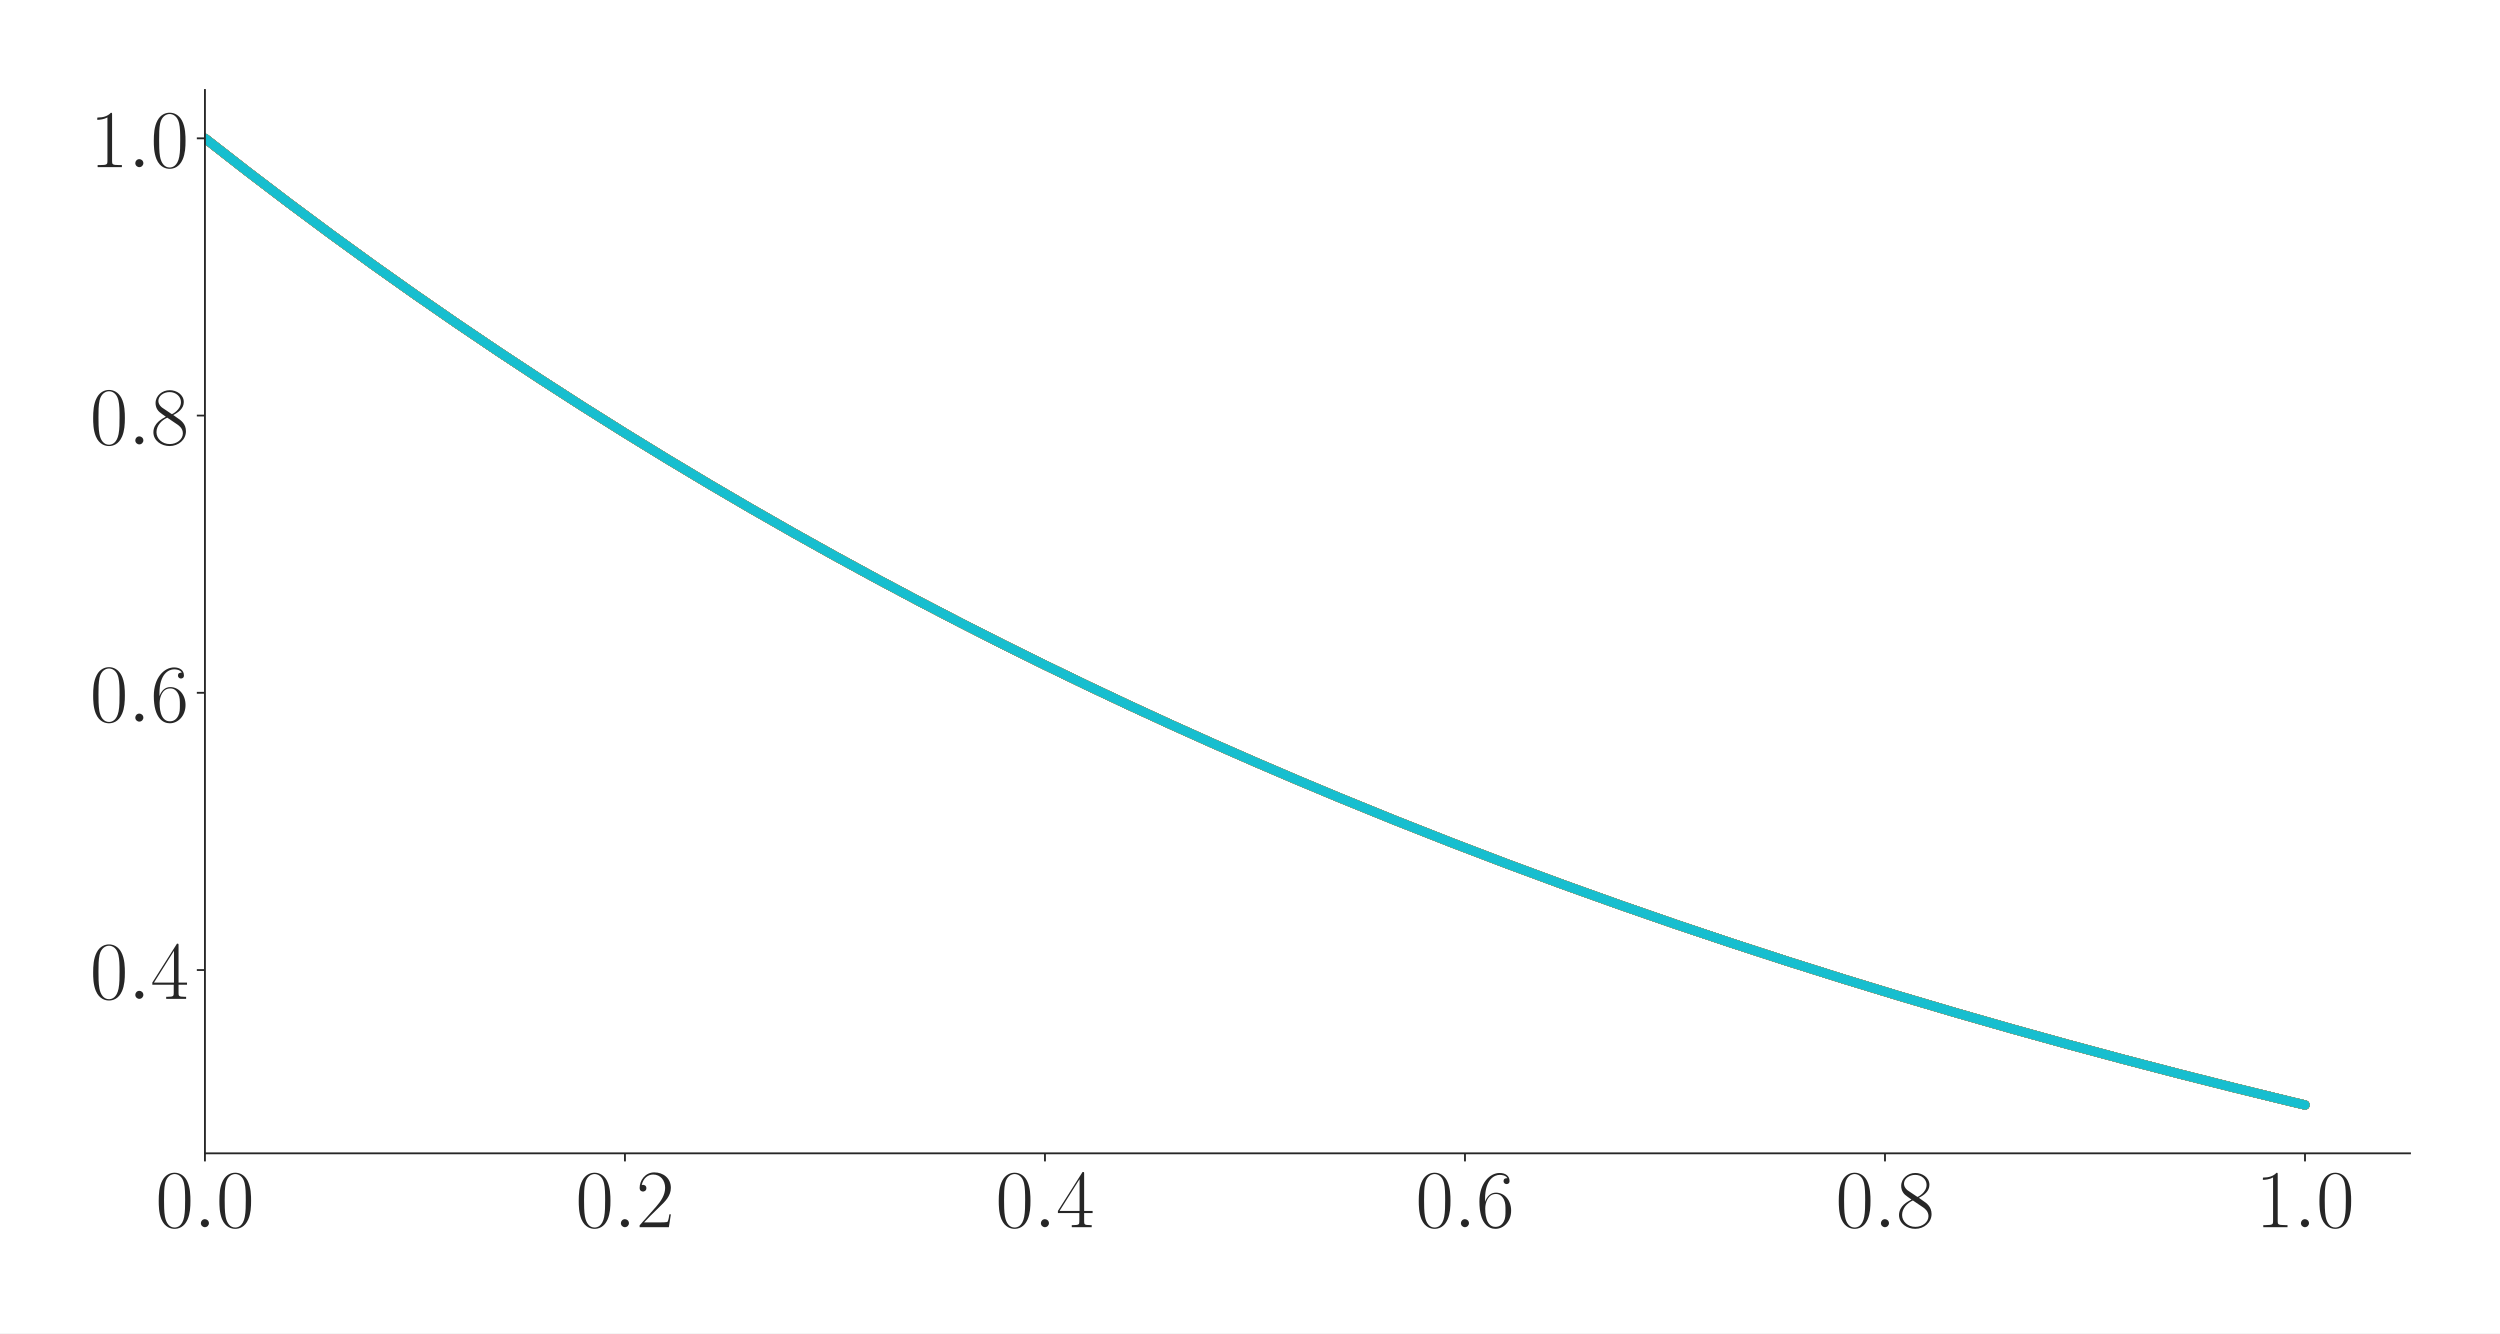
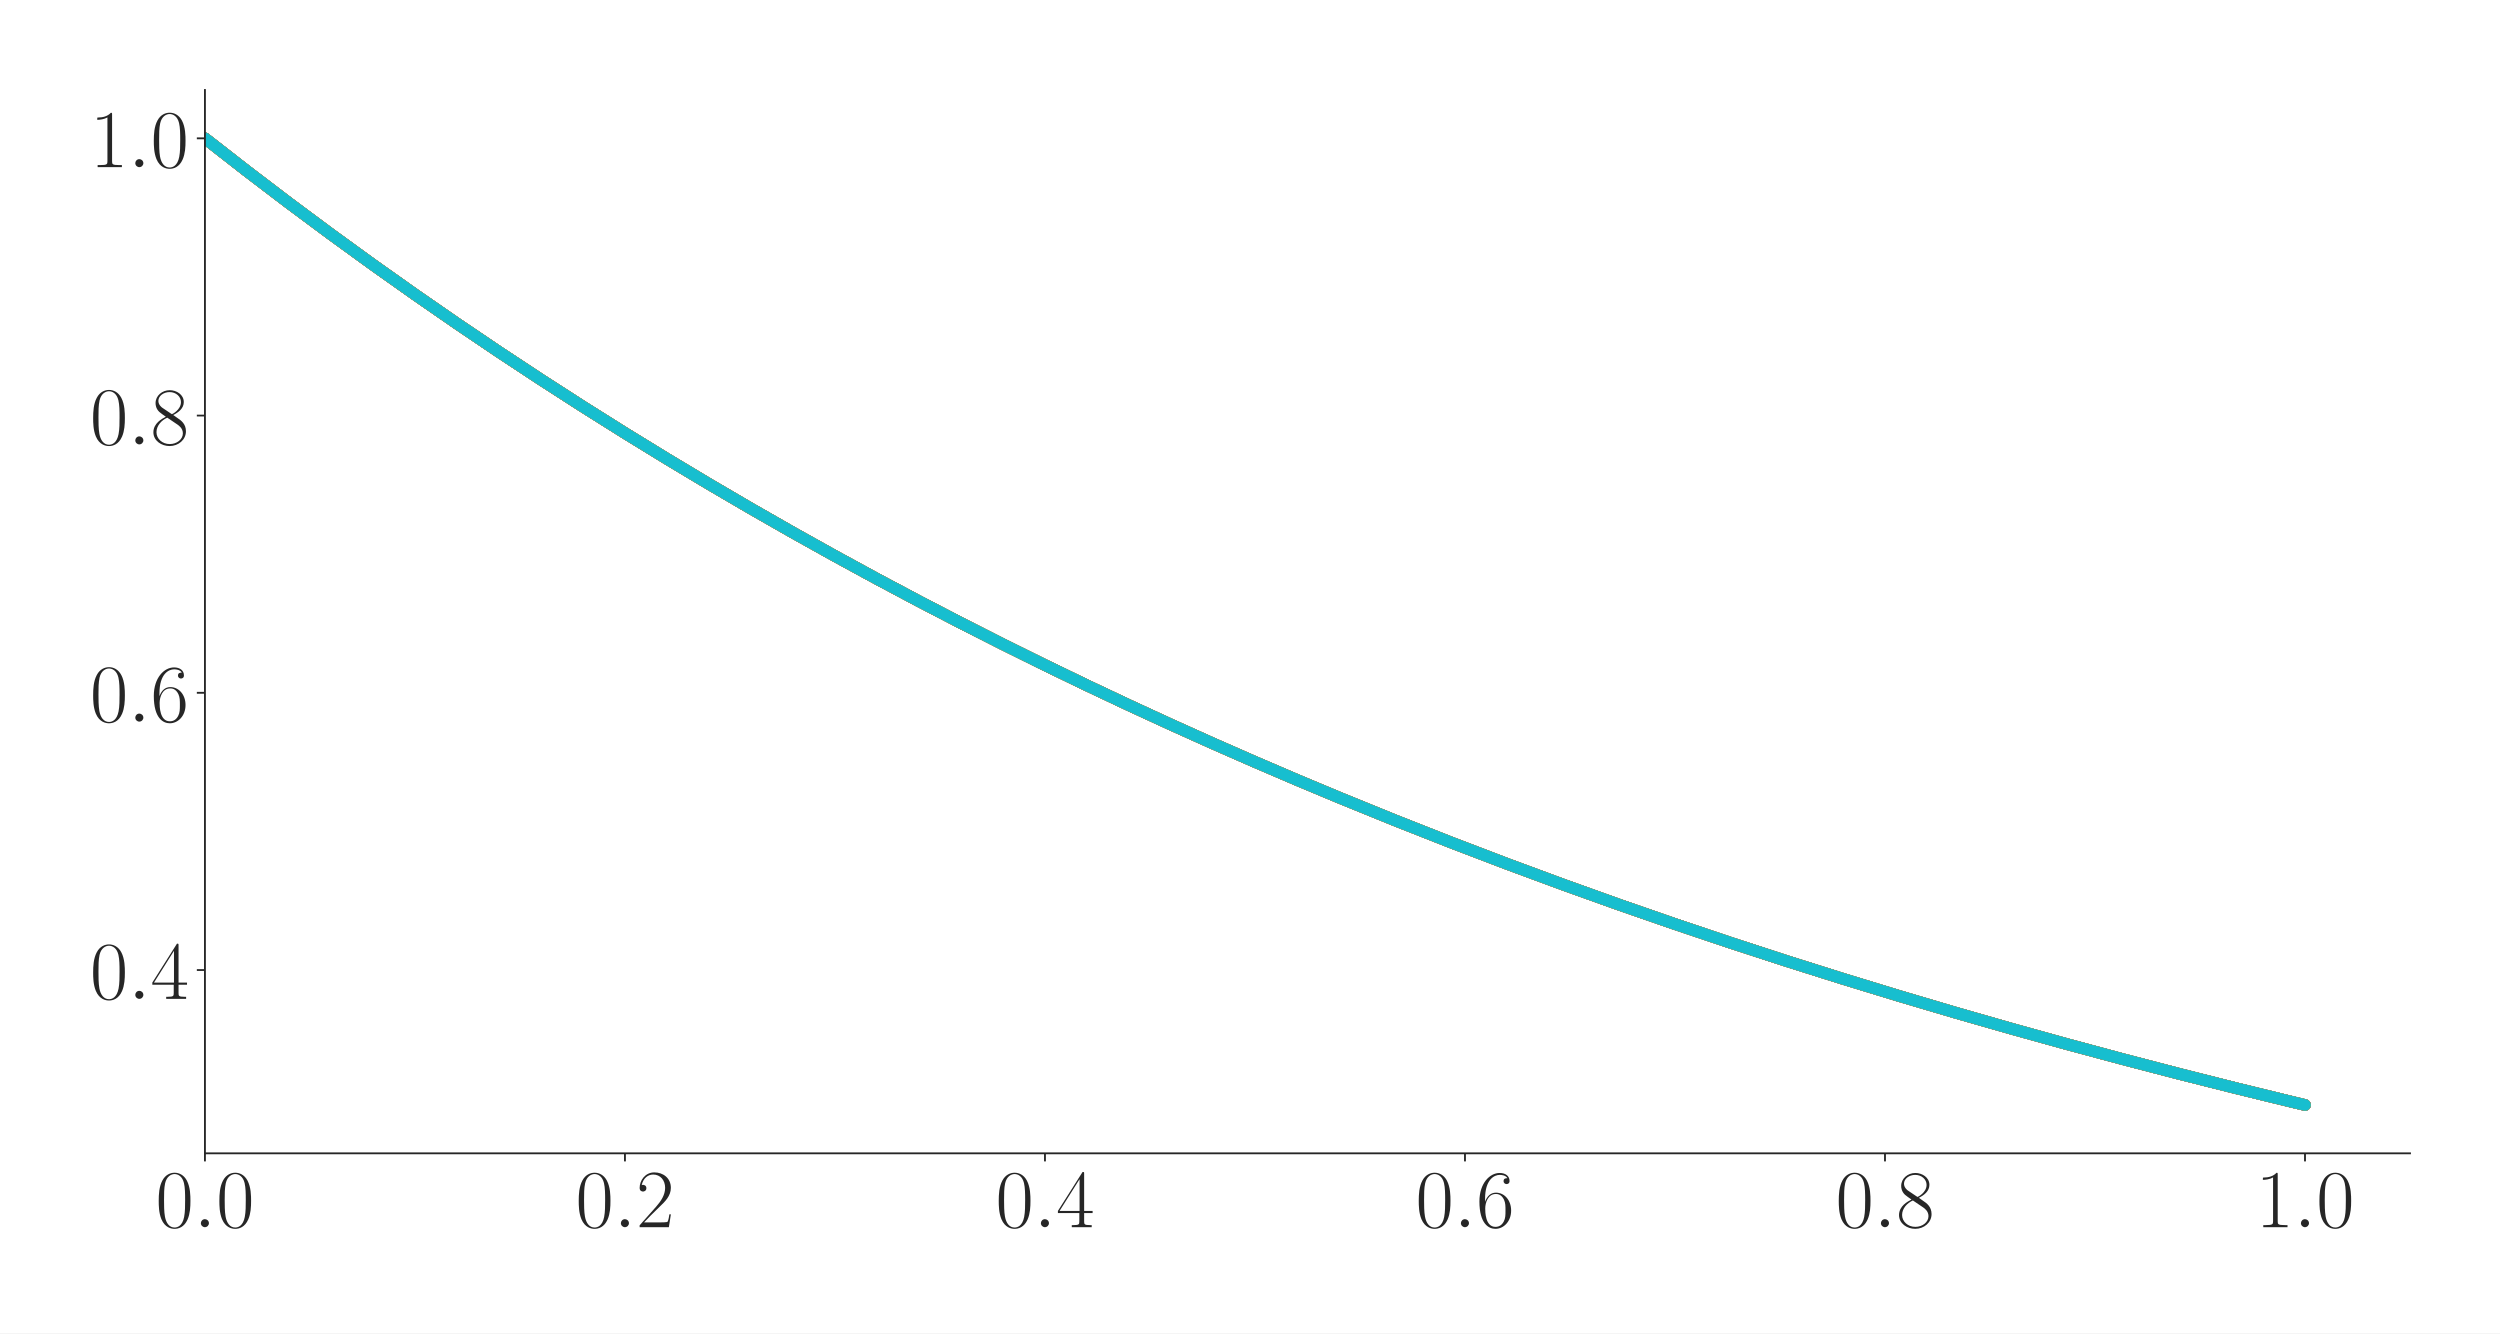
<svg xmlns="http://www.w3.org/2000/svg" xmlns:xlink="http://www.w3.org/1999/xlink" width="1080pt" height="576pt" viewBox="0 0 1080 576" version="1.1">
  <defs>
    <style type="text/css">*{stroke-linejoin: round; stroke-linecap: butt}</style>
  </defs>
  <g id="figure_1">
    <g id="patch_1">
      <path d="M 0 576  L 1080 576  L 1080 0  L 0 0  z " style="fill: #ffffff" />
    </g>
    <g id="axes_1">
      <g id="patch_2">
        <path d="M 88.532 498.237  L 1041.12 498.237  L 1041.12 38.88  L 88.532 38.88  z " style="fill: #ffffff" />
      </g>
      <g id="matplotlib.axis_1">
        <g id="xtick_1">
          <g id="line2d_1">
            <defs>
-               <path id="mbbebf419c8" d="M 0 0  L 0 3.5  " style="stroke: #262626; stroke-width: 0.8" />
+               <path id="mcabcb90033" d="M 0 0  L 0 3.5  " style="stroke: #262626; stroke-width: 0.8" />
            </defs>
            <g>
-               <use xlink:href="#mbbebf419c8" x="88.532" y="498.237" style="fill: #262626; stroke: #262626; stroke-width: 0.8" />
+               <use xlink:href="#mcabcb90033" x="88.532" y="498.237" style="fill: #262626; stroke: #262626; stroke-width: 0.8" />
            </g>
          </g>
          <g id="text_1">
            <g style="fill: #262626" transform="translate(67.20606 530.1439) scale(0.36 -0.36)">
              <defs>
                <path id="CMR17-30" d="M 2688 2025  C 2688 2416 2682 3080 2413 3591  C 2176 4039 1798 4198 1466 4198  C 1158 4198 768 4058 525 3597  C 269 3118 243 2524 243 2025  C 243 1661 250 1106 448 619  C 723 -39 1216 -128 1466 -128  C 1760 -128 2208 -7 2470 600  C 2662 1042 2688 1559 2688 2025  z M 1466 -26  C 1056 -26 813 325 723 812  C 653 1188 653 1738 653 2096  C 653 2588 653 2997 736 3387  C 858 3929 1216 4096 1466 4096  C 1728 4096 2067 3923 2189 3400  C 2272 3036 2278 2607 2278 2096  C 2278 1680 2278 1169 2202 792  C 2067 95 1690 -26 1466 -26  z " transform="scale(0.015625)" />
                <path id="CMMI12-3a" d="M 1178 307  C 1178 492 1024 619 870 619  C 685 619 557 466 557 313  C 557 128 710 0 864 0  C 1050 0 1178 153 1178 307  z " transform="scale(0.015625)" />
              </defs>
              <use xlink:href="#CMR17-30" transform="scale(0.996264)" />
              <use xlink:href="#CMMI12-3a" transform="translate(45.69048 0) scale(0.996264)" />
              <use xlink:href="#CMR17-30" transform="translate(72.78765 0) scale(0.996264)" />
            </g>
          </g>
        </g>
        <g id="xtick_2">
          <g id="line2d_2">
            <g>
-               <use xlink:href="#mbbebf419c8" x="269.977" y="498.237" style="fill: #262626; stroke: #262626; stroke-width: 0.8" />
+               <use xlink:href="#mcabcb90033" x="269.977" y="498.237" style="fill: #262626; stroke: #262626; stroke-width: 0.8" />
            </g>
          </g>
          <g id="text_2">
            <g style="fill: #262626" transform="translate(248.6514 530.1439) scale(0.36 -0.36)">
              <defs>
                <path id="CMR17-32" d="M 2669 989  L 2554 989  C 2490 536 2438 459 2413 420  C 2381 369 1920 369 1830 369  L 602 369  C 832 619 1280 1072 1824 1597  C 2214 1967 2669 2402 2669 3035  C 2669 3790 2067 4224 1395 4224  C 691 4224 262 3604 262 3030  C 262 2780 448 2748 525 2748  C 589 2748 781 2787 781 3010  C 781 3207 614 3264 525 3264  C 486 3264 448 3258 422 3245  C 544 3790 915 4058 1306 4058  C 1862 4058 2227 3617 2227 3035  C 2227 2479 1901 2000 1536 1584  L 262 146  L 262 0  L 2515 0  L 2669 989  z " transform="scale(0.015625)" />
              </defs>
              <use xlink:href="#CMR17-30" transform="scale(0.996264)" />
              <use xlink:href="#CMMI12-3a" transform="translate(45.69048 0) scale(0.996264)" />
              <use xlink:href="#CMR17-32" transform="translate(72.78765 0) scale(0.996264)" />
            </g>
          </g>
        </g>
        <g id="xtick_3">
          <g id="line2d_3">
            <g>
-               <use xlink:href="#mbbebf419c8" x="451.423" y="498.237" style="fill: #262626; stroke: #262626; stroke-width: 0.8" />
+               <use xlink:href="#mcabcb90033" x="451.423" y="498.237" style="fill: #262626; stroke: #262626; stroke-width: 0.8" />
            </g>
          </g>
          <g id="text_3">
            <g style="fill: #262626" transform="translate(430.0967 530.1439) scale(0.36 -0.36)">
              <defs>
                <path id="CMR17-34" d="M 2150 4122  C 2150 4256 2144 4256 2029 4256  L 128 1254  L 128 1088  L 1779 1088  L 1779 457  C 1779 224 1766 160 1318 160  L 1197 160  L 1197 0  C 1402 0 1747 0 1965 0  C 2182 0 2528 0 2733 0  L 2733 160  L 2611 160  C 2163 160 2150 224 2150 457  L 2150 1088  L 2803 1088  L 2803 1254  L 2150 1254  L 2150 4122  z M 1798 3703  L 1798 1254  L 256 1254  L 1798 3703  z " transform="scale(0.015625)" />
              </defs>
              <use xlink:href="#CMR17-30" transform="scale(0.996264)" />
              <use xlink:href="#CMMI12-3a" transform="translate(45.69048 0) scale(0.996264)" />
              <use xlink:href="#CMR17-34" transform="translate(72.78765 0) scale(0.996264)" />
            </g>
          </g>
        </g>
        <g id="xtick_4">
          <g id="line2d_4">
            <g>
-               <use xlink:href="#mbbebf419c8" x="632.868" y="498.237" style="fill: #262626; stroke: #262626; stroke-width: 0.8" />
+               <use xlink:href="#mcabcb90033" x="632.868" y="498.237" style="fill: #262626; stroke: #262626; stroke-width: 0.8" />
            </g>
          </g>
          <g id="text_4">
            <g style="fill: #262626" transform="translate(611.542 530.1439) scale(0.36 -0.36)">
              <defs>
                <path id="CMR17-36" d="M 678 2176  C 678 3690 1395 4032 1811 4032  C 1946 4032 2272 4009 2400 3776  C 2298 3776 2106 3776 2106 3553  C 2106 3381 2246 3323 2336 3323  C 2394 3323 2566 3348 2566 3560  C 2566 3954 2246 4179 1805 4179  C 1043 4179 243 3390 243 1984  C 243 253 966 -128 1478 -128  C 2099 -128 2688 427 2688 1283  C 2688 2081 2170 2662 1517 2662  C 1126 2662 838 2407 678 1960  L 678 2176  z M 1478 25  C 691 25 691 1200 691 1436  C 691 1896 909 2560 1504 2560  C 1613 2560 1926 2560 2138 2120  C 2253 1870 2253 1609 2253 1289  C 2253 944 2253 690 2118 434  C 1978 171 1773 25 1478 25  z " transform="scale(0.015625)" />
              </defs>
              <use xlink:href="#CMR17-30" transform="scale(0.996264)" />
              <use xlink:href="#CMMI12-3a" transform="translate(45.69048 0) scale(0.996264)" />
              <use xlink:href="#CMR17-36" transform="translate(72.78765 0) scale(0.996264)" />
            </g>
          </g>
        </g>
        <g id="xtick_5">
          <g id="line2d_5">
            <g>
-               <use xlink:href="#mbbebf419c8" x="814.313" y="498.237" style="fill: #262626; stroke: #262626; stroke-width: 0.8" />
+               <use xlink:href="#mcabcb90033" x="814.313" y="498.237" style="fill: #262626; stroke: #262626; stroke-width: 0.8" />
            </g>
          </g>
          <g id="text_5">
            <g style="fill: #262626" transform="translate(792.9873 530.1439) scale(0.36 -0.36)">
              <defs>
                <path id="CMR17-38" d="M 1741 2264  C 2144 2467 2554 2773 2554 3263  C 2554 3841 1990 4179 1472 4179  C 890 4179 378 3759 378 3180  C 378 3021 416 2747 666 2505  C 730 2442 998 2251 1171 2130  C 883 1983 211 1634 211 934  C 211 279 838 -128 1459 -128  C 2144 -128 2720 362 2720 1010  C 2720 1590 2330 1857 2074 2029  L 1741 2264  z M 902 2822  C 851 2854 595 3051 595 3351  C 595 3739 998 4032 1459 4032  C 1965 4032 2336 3676 2336 3262  C 2336 2669 1670 2331 1638 2331  C 1632 2331 1626 2331 1574 2370  L 902 2822  z M 2080 1519  C 2176 1449 2483 1240 2483 851  C 2483 381 2010 25 1472 25  C 890 25 448 438 448 940  C 448 1443 838 1862 1280 2060  L 2080 1519  z " transform="scale(0.015625)" />
              </defs>
              <use xlink:href="#CMR17-30" transform="scale(0.996264)" />
              <use xlink:href="#CMMI12-3a" transform="translate(45.69048 0) scale(0.996264)" />
              <use xlink:href="#CMR17-38" transform="translate(72.78765 0) scale(0.996264)" />
            </g>
          </g>
        </g>
        <g id="xtick_6">
          <g id="line2d_6">
            <g>
-               <use xlink:href="#mbbebf419c8" x="995.759" y="498.237" style="fill: #262626; stroke: #262626; stroke-width: 0.8" />
+               <use xlink:href="#mcabcb90033" x="995.759" y="498.237" style="fill: #262626; stroke: #262626; stroke-width: 0.8" />
            </g>
          </g>
          <g id="text_6">
            <g style="fill: #262626" transform="translate(974.4326 530.1439) scale(0.36 -0.36)">
              <defs>
                <path id="CMR17-31" d="M 1702 4058  C 1702 4192 1696 4192 1606 4192  C 1357 3916 979 3827 621 3827  C 602 3827 570 3827 563 3808  C 557 3795 557 3782 557 3648  C 755 3648 1088 3686 1344 3839  L 1344 461  C 1344 236 1331 160 781 160  L 589 160  L 589 0  C 896 0 1216 0 1523 0  C 1830 0 2150 0 2458 0  L 2458 160  L 2266 160  C 1715 160 1702 230 1702 458  L 1702 4058  z " transform="scale(0.015625)" />
              </defs>
              <use xlink:href="#CMR17-31" transform="scale(0.996264)" />
              <use xlink:href="#CMMI12-3a" transform="translate(45.69048 0) scale(0.996264)" />
              <use xlink:href="#CMR17-30" transform="translate(72.78765 0) scale(0.996264)" />
            </g>
          </g>
        </g>
      </g>
      <g id="matplotlib.axis_2">
        <g id="ytick_1">
          <g id="line2d_7">
            <defs>
-               <path id="m54d79f013f" d="M 0 0  L -3.5 0  " style="stroke: #262626; stroke-width: 0.8" />
+               <path id="m11c99d4fd4" d="M 0 0  L -3.5 0  " style="stroke: #262626; stroke-width: 0.8" />
            </defs>
            <g>
-               <use xlink:href="#m54d79f013f" x="88.532" y="419.053" style="fill: #262626; stroke: #262626; stroke-width: 0.8" />
+               <use xlink:href="#m11c99d4fd4" x="88.532" y="419.053" style="fill: #262626; stroke: #262626; stroke-width: 0.8" />
            </g>
          </g>
          <g id="text_7">
            <g style="fill: #262626" transform="translate(38.88 431.5067) scale(0.36 -0.36)">
              <use xlink:href="#CMR17-30" transform="scale(0.996264)" />
              <use xlink:href="#CMMI12-3a" transform="translate(45.69048 0) scale(0.996264)" />
              <use xlink:href="#CMR17-34" transform="translate(72.78765 0) scale(0.996264)" />
            </g>
          </g>
        </g>
        <g id="ytick_2">
          <g id="line2d_8">
            <g>
-               <use xlink:href="#m54d79f013f" x="88.532" y="299.289" style="fill: #262626; stroke: #262626; stroke-width: 0.8" />
+               <use xlink:href="#m11c99d4fd4" x="88.532" y="299.289" style="fill: #262626; stroke: #262626; stroke-width: 0.8" />
            </g>
          </g>
          <g id="text_8">
            <g style="fill: #262626" transform="translate(38.88 311.7422) scale(0.36 -0.36)">
              <use xlink:href="#CMR17-30" transform="scale(0.996264)" />
              <use xlink:href="#CMMI12-3a" transform="translate(45.69048 0) scale(0.996264)" />
              <use xlink:href="#CMR17-36" transform="translate(72.78765 0) scale(0.996264)" />
            </g>
          </g>
        </g>
        <g id="ytick_3">
          <g id="line2d_9">
            <g>
-               <use xlink:href="#m54d79f013f" x="88.532" y="179.524" style="fill: #262626; stroke: #262626; stroke-width: 0.8" />
+               <use xlink:href="#m11c99d4fd4" x="88.532" y="179.524" style="fill: #262626; stroke: #262626; stroke-width: 0.8" />
            </g>
          </g>
          <g id="text_9">
            <g style="fill: #262626" transform="translate(38.88 191.9777) scale(0.36 -0.36)">
              <use xlink:href="#CMR17-30" transform="scale(0.996264)" />
              <use xlink:href="#CMMI12-3a" transform="translate(45.69048 0) scale(0.996264)" />
              <use xlink:href="#CMR17-38" transform="translate(72.78765 0) scale(0.996264)" />
            </g>
          </g>
        </g>
        <g id="ytick_4">
          <g id="line2d_10">
            <g>
-               <use xlink:href="#m54d79f013f" x="88.532" y="59.76" style="fill: #262626; stroke: #262626; stroke-width: 0.8" />
+               <use xlink:href="#m11c99d4fd4" x="88.532" y="59.76" style="fill: #262626; stroke: #262626; stroke-width: 0.8" />
            </g>
          </g>
          <g id="text_10">
            <g style="fill: #262626" transform="translate(38.88 72.21318) scale(0.36 -0.36)">
              <use xlink:href="#CMR17-31" transform="scale(0.996264)" />
              <use xlink:href="#CMMI12-3a" transform="translate(45.69048 0) scale(0.996264)" />
              <use xlink:href="#CMR17-30" transform="translate(72.78765 0) scale(0.996264)" />
            </g>
          </g>
        </g>
      </g>
      <g id="line2d_11">
-         <path d="M 88.532 59.76  L 106.677 73.905  L 124.821 87.715  L 142.966 101.2  L 161.11 114.366  L 179.255 127.221  L 197.399 139.772  L 215.544 152.027  L 233.688 163.992  L 251.833 175.675  L 269.977 187.082  L 288.122 198.219  L 306.266 209.094  L 324.411 219.711  L 342.556 230.078  L 360.7 240.199  L 378.845 250.082  L 396.989 259.731  L 415.134 269.152  L 433.278 278.351  L 451.423 287.333  L 469.567 296.102  L 487.712 304.664  L 505.856 313.024  L 524.001 321.187  L 542.145 329.156  L 560.29 336.938  L 578.434 344.535  L 602.627 354.387  L 626.82 363.93  L 651.013 373.173  L 675.205 382.126  L 699.398 390.799  L 723.591 399.199  L 747.783 407.336  L 771.976 415.218  L 796.169 422.852  L 820.362 430.247  L 844.554 437.41  L 868.747 444.348  L 892.94 451.068  L 917.132 457.578  L 941.325 463.884  L 965.518 469.991  L 989.71 475.908  L 995.759 477.357  L 995.759 477.357  " clip-path="url(#p942f8db99b)" style="fill: none; stroke: #1f77b4; stroke-width: 4; stroke-linecap: round" />
+         <path d="M 88.532 59.76  L 106.677 73.905  L 124.821 87.715  L 142.966 101.2  L 161.11 114.366  L 179.255 127.221  L 197.399 139.772  L 215.544 152.027  L 233.688 163.992  L 251.833 175.675  L 269.977 187.082  L 288.122 198.219  L 306.266 209.094  L 324.411 219.711  L 342.556 230.078  L 360.7 240.199  L 378.845 250.082  L 396.989 259.731  L 415.134 269.152  L 433.278 278.351  L 451.423 287.333  L 469.567 296.102  L 487.712 304.664  L 505.856 313.024  L 524.001 321.187  L 542.145 329.156  L 560.29 336.938  L 578.434 344.535  L 602.627 354.387  L 626.82 363.93  L 651.013 373.173  L 675.205 382.126  L 699.398 390.799  L 723.591 399.199  L 747.783 407.336  L 771.976 415.218  L 796.169 422.852  L 820.362 430.247  L 844.554 437.41  L 868.747 444.348  L 892.94 451.068  L 917.132 457.578  L 941.325 463.884  L 965.518 469.991  L 989.71 475.908  L 995.759 477.357  L 995.759 477.357  " clip-path="url(#pd022832e1c)" style="fill: none; stroke: #1f77b4; stroke-width: 5; stroke-linecap: round" />
      </g>
      <g id="line2d_12">
-         <path d="M 88.532 59.76  L 106.677 73.905  L 124.821 87.715  L 142.966 101.2  L 161.11 114.366  L 179.255 127.221  L 197.399 139.772  L 215.544 152.027  L 233.688 163.992  L 251.833 175.675  L 269.977 187.082  L 288.122 198.219  L 306.266 209.094  L 324.411 219.711  L 342.556 230.078  L 360.7 240.199  L 378.845 250.082  L 396.989 259.731  L 415.134 269.152  L 433.278 278.351  L 451.423 287.333  L 469.567 296.102  L 487.712 304.664  L 505.856 313.024  L 524.001 321.187  L 542.145 329.156  L 560.29 336.938  L 578.434 344.535  L 602.627 354.387  L 626.82 363.93  L 651.013 373.173  L 675.205 382.126  L 699.398 390.799  L 723.591 399.199  L 747.783 407.336  L 771.976 415.218  L 796.169 422.852  L 820.362 430.247  L 844.554 437.41  L 868.747 444.348  L 892.94 451.068  L 917.132 457.578  L 941.325 463.884  L 965.518 469.991  L 989.71 475.908  L 995.759 477.357  L 995.759 477.357  " clip-path="url(#p942f8db99b)" style="fill: none; stroke: #ff7f0e; stroke-width: 4; stroke-linecap: round" />
+         <path d="M 88.532 59.76  L 106.677 73.905  L 124.821 87.715  L 142.966 101.2  L 161.11 114.366  L 179.255 127.221  L 197.399 139.772  L 215.544 152.027  L 233.688 163.992  L 251.833 175.675  L 269.977 187.082  L 288.122 198.219  L 306.266 209.094  L 324.411 219.711  L 342.556 230.078  L 360.7 240.199  L 378.845 250.082  L 396.989 259.731  L 415.134 269.152  L 433.278 278.351  L 451.423 287.333  L 469.567 296.102  L 487.712 304.664  L 505.856 313.024  L 524.001 321.187  L 542.145 329.156  L 560.29 336.938  L 578.434 344.535  L 602.627 354.387  L 626.82 363.93  L 651.013 373.173  L 675.205 382.126  L 699.398 390.799  L 723.591 399.199  L 747.783 407.336  L 771.976 415.218  L 796.169 422.852  L 820.362 430.247  L 844.554 437.41  L 868.747 444.348  L 892.94 451.068  L 917.132 457.578  L 941.325 463.884  L 965.518 469.991  L 989.71 475.908  L 995.759 477.357  L 995.759 477.357  " clip-path="url(#pd022832e1c)" style="fill: none; stroke: #ff7f0e; stroke-width: 5; stroke-linecap: round" />
      </g>
      <g id="line2d_13">
-         <path d="M 88.532 59.76  L 106.677 73.905  L 124.821 87.715  L 142.966 101.2  L 161.11 114.366  L 179.255 127.221  L 197.399 139.772  L 215.544 152.027  L 233.688 163.992  L 251.833 175.675  L 269.977 187.082  L 288.122 198.219  L 306.266 209.094  L 324.411 219.711  L 342.556 230.078  L 360.7 240.199  L 378.845 250.082  L 396.989 259.731  L 415.134 269.152  L 433.278 278.351  L 451.423 287.333  L 469.567 296.102  L 487.712 304.664  L 505.856 313.024  L 524.001 321.187  L 542.145 329.156  L 560.29 336.938  L 578.434 344.535  L 602.627 354.387  L 626.82 363.93  L 651.013 373.173  L 675.205 382.126  L 699.398 390.799  L 723.591 399.199  L 747.783 407.336  L 771.976 415.218  L 796.169 422.852  L 820.362 430.247  L 844.554 437.41  L 868.747 444.348  L 892.94 451.068  L 917.132 457.578  L 941.325 463.884  L 965.518 469.991  L 989.71 475.908  L 995.759 477.357  L 995.759 477.357  " clip-path="url(#p942f8db99b)" style="fill: none; stroke: #2ca02c; stroke-width: 4; stroke-linecap: round" />
+         <path d="M 88.532 59.76  L 106.677 73.905  L 124.821 87.715  L 142.966 101.2  L 161.11 114.366  L 179.255 127.221  L 197.399 139.772  L 215.544 152.027  L 233.688 163.992  L 251.833 175.675  L 269.977 187.082  L 288.122 198.219  L 306.266 209.094  L 324.411 219.711  L 342.556 230.078  L 360.7 240.199  L 378.845 250.082  L 396.989 259.731  L 415.134 269.152  L 433.278 278.351  L 451.423 287.333  L 469.567 296.102  L 487.712 304.664  L 505.856 313.024  L 524.001 321.187  L 542.145 329.156  L 560.29 336.938  L 578.434 344.535  L 602.627 354.387  L 626.82 363.93  L 651.013 373.173  L 675.205 382.126  L 699.398 390.799  L 723.591 399.199  L 747.783 407.336  L 771.976 415.218  L 796.169 422.852  L 820.362 430.247  L 844.554 437.41  L 868.747 444.348  L 892.94 451.068  L 917.132 457.578  L 941.325 463.884  L 965.518 469.991  L 989.71 475.908  L 995.759 477.357  L 995.759 477.357  " clip-path="url(#pd022832e1c)" style="fill: none; stroke: #2ca02c; stroke-width: 5; stroke-linecap: round" />
      </g>
      <g id="line2d_14">
-         <path d="M 88.532 59.76  L 106.677 73.905  L 124.821 87.715  L 142.966 101.2  L 161.11 114.366  L 179.255 127.221  L 197.399 139.772  L 215.544 152.027  L 233.688 163.992  L 251.833 175.675  L 269.977 187.082  L 288.122 198.219  L 306.266 209.094  L 324.411 219.711  L 342.556 230.078  L 360.7 240.199  L 378.845 250.082  L 396.989 259.731  L 415.134 269.152  L 433.278 278.351  L 451.423 287.333  L 469.567 296.102  L 487.712 304.664  L 505.856 313.024  L 524.001 321.187  L 542.145 329.156  L 560.29 336.938  L 578.434 344.535  L 602.627 354.387  L 626.82 363.93  L 651.013 373.173  L 675.205 382.126  L 699.398 390.799  L 723.591 399.199  L 747.783 407.336  L 771.976 415.218  L 796.169 422.852  L 820.362 430.247  L 844.554 437.41  L 868.747 444.348  L 892.94 451.068  L 917.132 457.578  L 941.325 463.884  L 965.518 469.991  L 989.71 475.908  L 995.759 477.357  L 995.759 477.357  " clip-path="url(#p942f8db99b)" style="fill: none; stroke: #d62728; stroke-width: 4; stroke-linecap: round" />
+         <path d="M 88.532 59.76  L 106.677 73.905  L 124.821 87.715  L 142.966 101.2  L 161.11 114.366  L 179.255 127.221  L 197.399 139.772  L 215.544 152.027  L 233.688 163.992  L 251.833 175.675  L 269.977 187.082  L 288.122 198.219  L 306.266 209.094  L 324.411 219.711  L 342.556 230.078  L 360.7 240.199  L 378.845 250.082  L 396.989 259.731  L 415.134 269.152  L 433.278 278.351  L 451.423 287.333  L 469.567 296.102  L 487.712 304.664  L 505.856 313.024  L 524.001 321.187  L 542.145 329.156  L 560.29 336.938  L 578.434 344.535  L 602.627 354.387  L 626.82 363.93  L 651.013 373.173  L 675.205 382.126  L 699.398 390.799  L 723.591 399.199  L 747.783 407.336  L 771.976 415.218  L 796.169 422.852  L 820.362 430.247  L 844.554 437.41  L 868.747 444.348  L 892.94 451.068  L 917.132 457.578  L 941.325 463.884  L 965.518 469.991  L 989.71 475.908  L 995.759 477.357  L 995.759 477.357  " clip-path="url(#pd022832e1c)" style="fill: none; stroke: #d62728; stroke-width: 5; stroke-linecap: round" />
      </g>
      <g id="line2d_15">
-         <path d="M 88.532 59.76  L 106.677 73.905  L 124.821 87.715  L 142.966 101.2  L 161.11 114.366  L 179.255 127.221  L 197.399 139.772  L 215.544 152.027  L 233.688 163.992  L 251.833 175.675  L 269.977 187.082  L 288.122 198.219  L 306.266 209.094  L 324.411 219.711  L 342.556 230.078  L 360.7 240.199  L 378.845 250.082  L 396.989 259.731  L 415.134 269.152  L 433.278 278.351  L 451.423 287.333  L 469.567 296.102  L 487.712 304.664  L 505.856 313.024  L 524.001 321.187  L 542.145 329.156  L 560.29 336.938  L 578.434 344.535  L 602.627 354.387  L 626.82 363.93  L 651.013 373.173  L 675.205 382.126  L 699.398 390.799  L 723.591 399.199  L 747.783 407.336  L 771.976 415.218  L 796.169 422.852  L 820.362 430.247  L 844.554 437.41  L 868.747 444.348  L 892.94 451.068  L 917.132 457.578  L 941.325 463.884  L 965.518 469.991  L 989.71 475.908  L 995.759 477.357  L 995.759 477.357  " clip-path="url(#p942f8db99b)" style="fill: none; stroke: #9467bd; stroke-width: 4; stroke-linecap: round" />
+         <path d="M 88.532 59.76  L 106.677 73.905  L 124.821 87.715  L 142.966 101.2  L 161.11 114.366  L 179.255 127.221  L 197.399 139.772  L 215.544 152.027  L 233.688 163.992  L 251.833 175.675  L 269.977 187.082  L 288.122 198.219  L 306.266 209.094  L 324.411 219.711  L 342.556 230.078  L 360.7 240.199  L 378.845 250.082  L 396.989 259.731  L 415.134 269.152  L 433.278 278.351  L 451.423 287.333  L 469.567 296.102  L 487.712 304.664  L 505.856 313.024  L 524.001 321.187  L 542.145 329.156  L 560.29 336.938  L 578.434 344.535  L 602.627 354.387  L 626.82 363.93  L 651.013 373.173  L 675.205 382.126  L 699.398 390.799  L 723.591 399.199  L 747.783 407.336  L 771.976 415.218  L 796.169 422.852  L 820.362 430.247  L 844.554 437.41  L 868.747 444.348  L 892.94 451.068  L 917.132 457.578  L 941.325 463.884  L 965.518 469.991  L 989.71 475.908  L 995.759 477.357  L 995.759 477.357  " clip-path="url(#pd022832e1c)" style="fill: none; stroke: #9467bd; stroke-width: 5; stroke-linecap: round" />
      </g>
      <g id="line2d_16">
-         <path d="M 88.532 59.76  L 106.677 73.905  L 124.821 87.715  L 142.966 101.2  L 161.11 114.366  L 179.255 127.221  L 197.399 139.772  L 215.544 152.027  L 233.688 163.992  L 251.833 175.675  L 269.977 187.082  L 288.122 198.219  L 306.266 209.094  L 324.411 219.711  L 342.556 230.078  L 360.7 240.199  L 378.845 250.082  L 396.989 259.731  L 415.134 269.152  L 433.278 278.351  L 451.423 287.333  L 469.567 296.102  L 487.712 304.664  L 505.856 313.024  L 524.001 321.187  L 542.145 329.156  L 560.29 336.938  L 578.434 344.535  L 602.627 354.387  L 626.82 363.93  L 651.013 373.173  L 675.205 382.126  L 699.398 390.799  L 723.591 399.199  L 747.783 407.336  L 771.976 415.218  L 796.169 422.852  L 820.362 430.247  L 844.554 437.41  L 868.747 444.348  L 892.94 451.068  L 917.132 457.578  L 941.325 463.884  L 965.518 469.991  L 989.71 475.908  L 995.759 477.357  L 995.759 477.357  " clip-path="url(#p942f8db99b)" style="fill: none; stroke: #8c564b; stroke-width: 4; stroke-linecap: round" />
+         <path d="M 88.532 59.76  L 106.677 73.905  L 124.821 87.715  L 142.966 101.2  L 161.11 114.366  L 179.255 127.221  L 197.399 139.772  L 215.544 152.027  L 233.688 163.992  L 251.833 175.675  L 269.977 187.082  L 288.122 198.219  L 306.266 209.094  L 324.411 219.711  L 342.556 230.078  L 360.7 240.199  L 378.845 250.082  L 396.989 259.731  L 415.134 269.152  L 433.278 278.351  L 451.423 287.333  L 469.567 296.102  L 487.712 304.664  L 505.856 313.024  L 524.001 321.187  L 542.145 329.156  L 560.29 336.938  L 578.434 344.535  L 602.627 354.387  L 626.82 363.93  L 651.013 373.173  L 675.205 382.126  L 699.398 390.799  L 723.591 399.199  L 747.783 407.336  L 771.976 415.218  L 796.169 422.852  L 820.362 430.247  L 844.554 437.41  L 868.747 444.348  L 892.94 451.068  L 917.132 457.578  L 941.325 463.884  L 965.518 469.991  L 989.71 475.908  L 995.759 477.357  L 995.759 477.357  " clip-path="url(#pd022832e1c)" style="fill: none; stroke: #8c564b; stroke-width: 5; stroke-linecap: round" />
      </g>
      <g id="line2d_17">
-         <path d="M 88.532 59.76  L 106.677 73.905  L 124.821 87.715  L 142.966 101.2  L 161.11 114.366  L 179.255 127.221  L 197.399 139.772  L 215.544 152.027  L 233.688 163.992  L 251.833 175.675  L 269.977 187.082  L 288.122 198.219  L 306.266 209.094  L 324.411 219.711  L 342.556 230.078  L 360.7 240.199  L 378.845 250.082  L 396.989 259.731  L 415.134 269.152  L 433.278 278.351  L 451.423 287.333  L 469.567 296.102  L 487.712 304.664  L 505.856 313.024  L 524.001 321.187  L 542.145 329.156  L 560.29 336.938  L 578.434 344.535  L 602.627 354.387  L 626.82 363.93  L 651.013 373.173  L 675.205 382.126  L 699.398 390.799  L 723.591 399.199  L 747.783 407.336  L 771.976 415.218  L 796.169 422.852  L 820.362 430.247  L 844.554 437.41  L 868.747 444.348  L 892.94 451.068  L 917.132 457.578  L 941.325 463.884  L 965.518 469.991  L 989.71 475.908  L 995.759 477.357  L 995.759 477.357  " clip-path="url(#p942f8db99b)" style="fill: none; stroke: #e377c2; stroke-width: 4; stroke-linecap: round" />
+         <path d="M 88.532 59.76  L 106.677 73.905  L 124.821 87.715  L 142.966 101.2  L 161.11 114.366  L 179.255 127.221  L 197.399 139.772  L 215.544 152.027  L 233.688 163.992  L 251.833 175.675  L 269.977 187.082  L 288.122 198.219  L 306.266 209.094  L 324.411 219.711  L 342.556 230.078  L 360.7 240.199  L 378.845 250.082  L 396.989 259.731  L 415.134 269.152  L 433.278 278.351  L 451.423 287.333  L 469.567 296.102  L 487.712 304.664  L 505.856 313.024  L 524.001 321.187  L 542.145 329.156  L 560.29 336.938  L 578.434 344.535  L 602.627 354.387  L 626.82 363.93  L 651.013 373.173  L 675.205 382.126  L 699.398 390.799  L 723.591 399.199  L 747.783 407.336  L 771.976 415.218  L 796.169 422.852  L 820.362 430.247  L 844.554 437.41  L 868.747 444.348  L 892.94 451.068  L 917.132 457.578  L 941.325 463.884  L 965.518 469.991  L 989.71 475.908  L 995.759 477.357  L 995.759 477.357  " clip-path="url(#pd022832e1c)" style="fill: none; stroke: #e377c2; stroke-width: 5; stroke-linecap: round" />
      </g>
      <g id="line2d_18">
-         <path d="M 88.532 59.76  L 106.677 73.905  L 124.821 87.715  L 142.966 101.2  L 161.11 114.366  L 179.255 127.221  L 197.399 139.772  L 215.544 152.027  L 233.688 163.992  L 251.833 175.675  L 269.977 187.082  L 288.122 198.219  L 306.266 209.094  L 324.411 219.711  L 342.556 230.078  L 360.7 240.199  L 378.845 250.082  L 396.989 259.731  L 415.134 269.152  L 433.278 278.351  L 451.423 287.333  L 469.567 296.102  L 487.712 304.664  L 505.856 313.024  L 524.001 321.187  L 542.145 329.156  L 560.29 336.938  L 578.434 344.535  L 602.627 354.387  L 626.82 363.93  L 651.013 373.173  L 675.205 382.126  L 699.398 390.799  L 723.591 399.199  L 747.783 407.336  L 771.976 415.218  L 796.169 422.852  L 820.362 430.247  L 844.554 437.41  L 868.747 444.348  L 892.94 451.068  L 917.132 457.578  L 941.325 463.884  L 965.518 469.991  L 989.71 475.908  L 995.759 477.357  L 995.759 477.357  " clip-path="url(#p942f8db99b)" style="fill: none; stroke: #7f7f7f; stroke-width: 4; stroke-linecap: round" />
+         <path d="M 88.532 59.76  L 106.677 73.905  L 124.821 87.715  L 142.966 101.2  L 161.11 114.366  L 179.255 127.221  L 197.399 139.772  L 215.544 152.027  L 233.688 163.992  L 251.833 175.675  L 269.977 187.082  L 288.122 198.219  L 306.266 209.094  L 324.411 219.711  L 342.556 230.078  L 360.7 240.199  L 378.845 250.082  L 396.989 259.731  L 415.134 269.152  L 433.278 278.351  L 451.423 287.333  L 469.567 296.102  L 487.712 304.664  L 505.856 313.024  L 524.001 321.187  L 542.145 329.156  L 560.29 336.938  L 578.434 344.535  L 602.627 354.387  L 626.82 363.93  L 651.013 373.173  L 675.205 382.126  L 699.398 390.799  L 723.591 399.199  L 747.783 407.336  L 771.976 415.218  L 796.169 422.852  L 820.362 430.247  L 844.554 437.41  L 868.747 444.348  L 892.94 451.068  L 917.132 457.578  L 941.325 463.884  L 965.518 469.991  L 989.71 475.908  L 995.759 477.357  L 995.759 477.357  " clip-path="url(#pd022832e1c)" style="fill: none; stroke: #7f7f7f; stroke-width: 5; stroke-linecap: round" />
      </g>
      <g id="line2d_19">
-         <path d="M 88.532 59.76  L 106.677 73.905  L 124.821 87.715  L 142.966 101.2  L 161.11 114.366  L 179.255 127.221  L 197.399 139.772  L 215.544 152.027  L 233.688 163.992  L 251.833 175.675  L 269.977 187.082  L 288.122 198.219  L 306.266 209.094  L 324.411 219.711  L 342.556 230.078  L 360.7 240.199  L 378.845 250.082  L 396.989 259.731  L 415.134 269.152  L 433.278 278.351  L 451.423 287.333  L 469.567 296.102  L 487.712 304.664  L 505.856 313.024  L 524.001 321.187  L 542.145 329.156  L 560.29 336.938  L 578.434 344.535  L 602.627 354.387  L 626.82 363.93  L 651.013 373.173  L 675.205 382.126  L 699.398 390.799  L 723.591 399.199  L 747.783 407.336  L 771.976 415.218  L 796.169 422.852  L 820.362 430.247  L 844.554 437.41  L 868.747 444.348  L 892.94 451.068  L 917.132 457.578  L 941.325 463.884  L 965.518 469.992  L 989.71 475.908  L 995.759 477.357  L 995.759 477.357  " clip-path="url(#p942f8db99b)" style="fill: none; stroke: #bcbd22; stroke-width: 4; stroke-linecap: round" />
+         <path d="M 88.532 59.76  L 106.677 73.905  L 124.821 87.715  L 142.966 101.2  L 161.11 114.366  L 179.255 127.221  L 197.399 139.772  L 215.544 152.027  L 233.688 163.992  L 251.833 175.675  L 269.977 187.082  L 288.122 198.219  L 306.266 209.094  L 324.411 219.711  L 342.556 230.078  L 360.7 240.199  L 378.845 250.082  L 396.989 259.731  L 415.134 269.152  L 433.278 278.351  L 451.423 287.333  L 469.567 296.102  L 487.712 304.664  L 505.856 313.024  L 524.001 321.187  L 542.145 329.156  L 560.29 336.938  L 578.434 344.535  L 602.627 354.387  L 626.82 363.93  L 651.013 373.173  L 675.205 382.126  L 699.398 390.799  L 723.591 399.199  L 747.783 407.336  L 771.976 415.218  L 796.169 422.852  L 820.362 430.247  L 844.554 437.41  L 868.747 444.348  L 892.94 451.068  L 917.132 457.578  L 941.325 463.884  L 965.518 469.992  L 989.71 475.908  L 995.759 477.357  L 995.759 477.357  " clip-path="url(#pd022832e1c)" style="fill: none; stroke: #bcbd22; stroke-width: 5; stroke-linecap: round" />
      </g>
      <g id="line2d_20">
-         <path d="M 88.532 59.76  L 106.677 73.905  L 124.821 87.715  L 142.966 101.2  L 161.11 114.366  L 179.255 127.221  L 197.399 139.772  L 215.544 152.027  L 233.688 163.992  L 251.833 175.675  L 269.977 187.082  L 288.122 198.219  L 306.266 209.094  L 324.411 219.711  L 342.556 230.078  L 360.7 240.199  L 378.845 250.082  L 396.989 259.731  L 415.134 269.152  L 433.278 278.351  L 451.423 287.333  L 469.567 296.102  L 487.712 304.664  L 505.856 313.024  L 524.001 321.187  L 542.145 329.156  L 560.29 336.938  L 578.434 344.535  L 602.627 354.387  L 626.82 363.93  L 651.013 373.173  L 675.205 382.126  L 699.398 390.799  L 723.591 399.199  L 747.783 407.336  L 771.976 415.218  L 796.169 422.852  L 820.362 430.247  L 844.554 437.41  L 868.747 444.348  L 892.94 451.068  L 917.132 457.578  L 941.325 463.884  L 965.518 469.991  L 989.71 475.908  L 995.759 477.357  L 995.759 477.357  " clip-path="url(#p942f8db99b)" style="fill: none; stroke: #17becf; stroke-width: 4; stroke-linecap: round" />
+         <path d="M 88.532 59.76  L 106.677 73.905  L 124.821 87.715  L 142.966 101.2  L 161.11 114.366  L 179.255 127.221  L 197.399 139.772  L 215.544 152.027  L 233.688 163.992  L 251.833 175.675  L 269.977 187.082  L 288.122 198.219  L 306.266 209.094  L 324.411 219.711  L 342.556 230.078  L 360.7 240.199  L 378.845 250.082  L 396.989 259.731  L 415.134 269.152  L 433.278 278.351  L 451.423 287.333  L 469.567 296.102  L 487.712 304.664  L 505.856 313.024  L 524.001 321.187  L 542.145 329.156  L 560.29 336.938  L 578.434 344.535  L 602.627 354.387  L 626.82 363.93  L 651.013 373.173  L 675.205 382.126  L 699.398 390.799  L 723.591 399.199  L 747.783 407.336  L 771.976 415.218  L 796.169 422.852  L 820.362 430.247  L 844.554 437.41  L 868.747 444.348  L 892.94 451.068  L 917.132 457.578  L 941.325 463.884  L 965.518 469.991  L 989.71 475.908  L 995.759 477.357  L 995.759 477.357  " clip-path="url(#pd022832e1c)" style="fill: none; stroke: #17becf; stroke-width: 5; stroke-linecap: round" />
      </g>
      <g id="patch_3">
        <path d="M 88.532 498.237  L 88.532 38.88  " style="fill: none; stroke: #262626; stroke-width: 0.8; stroke-linejoin: miter; stroke-linecap: square" />
      </g>
      <g id="patch_4">
        <path d="M 88.532 498.237  L 1041.12 498.237  " style="fill: none; stroke: #262626; stroke-width: 0.8; stroke-linejoin: miter; stroke-linecap: square" />
      </g>
    </g>
  </g>
  <defs>
-     <clipPath id="p942f8db99b">
+     <clipPath id="pd022832e1c">
      <rect x="88.532" y="38.88" width="952.588" height="459.357" />
    </clipPath>
  </defs>
</svg>
